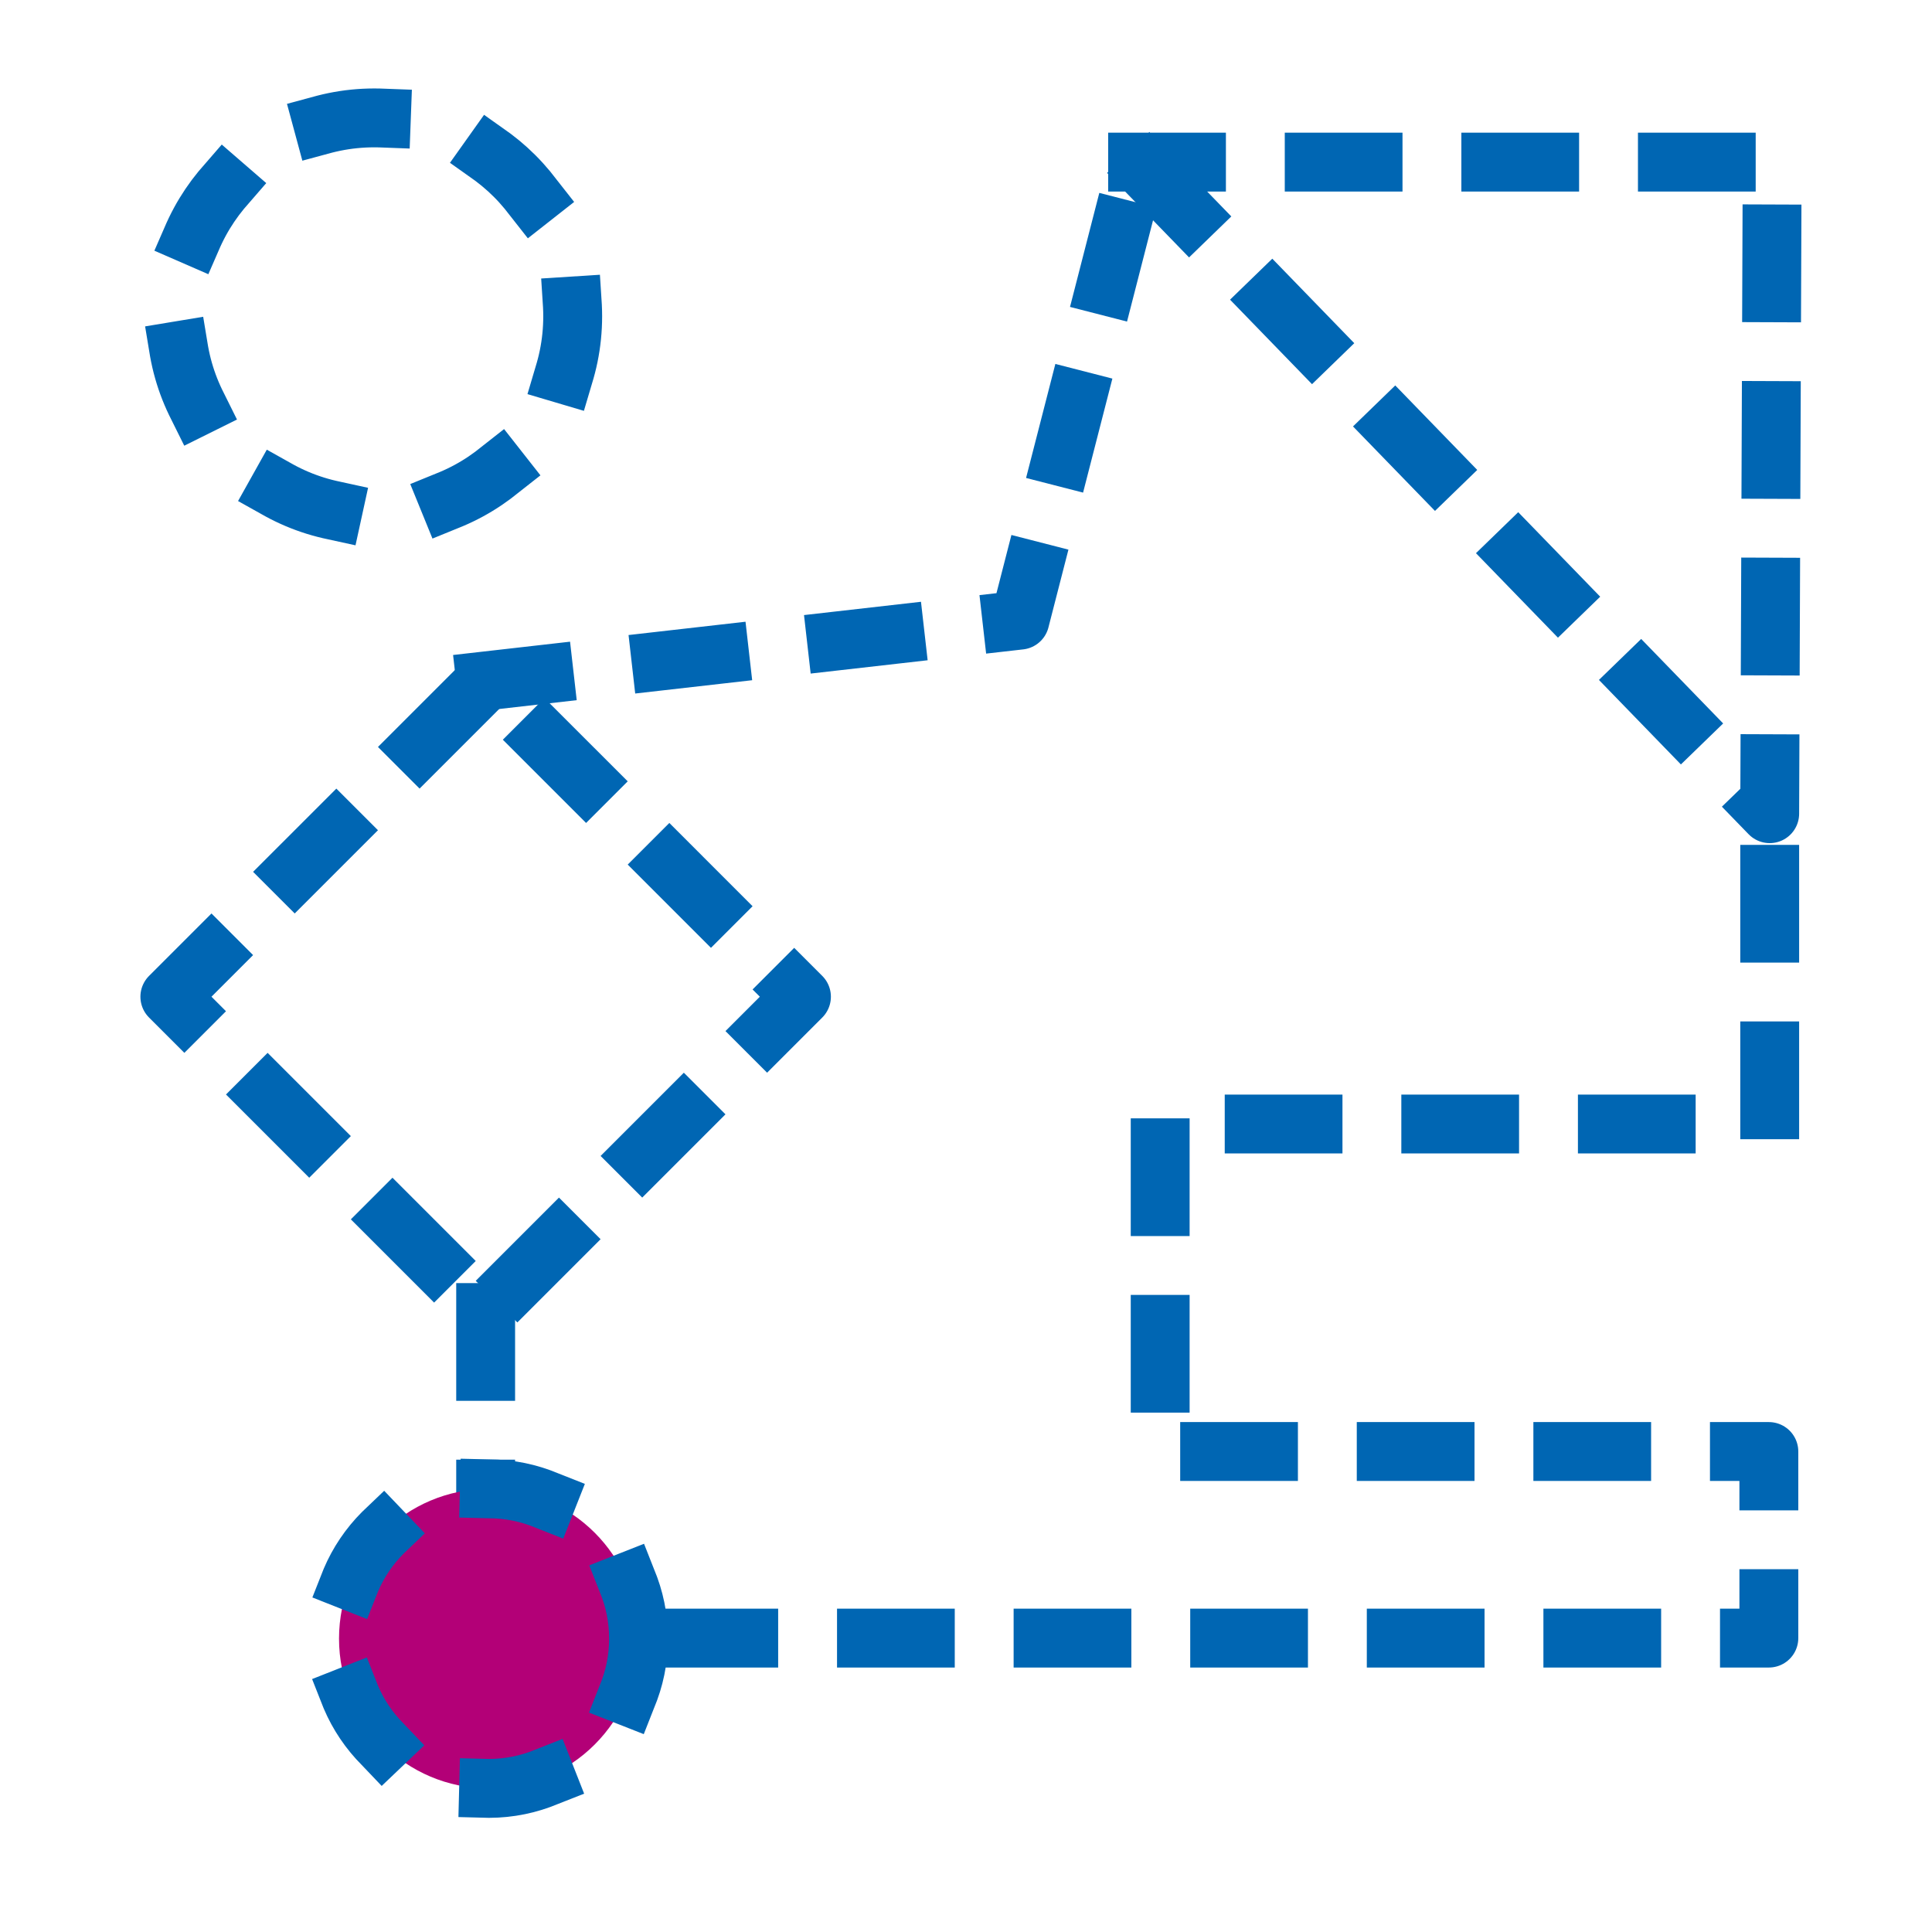
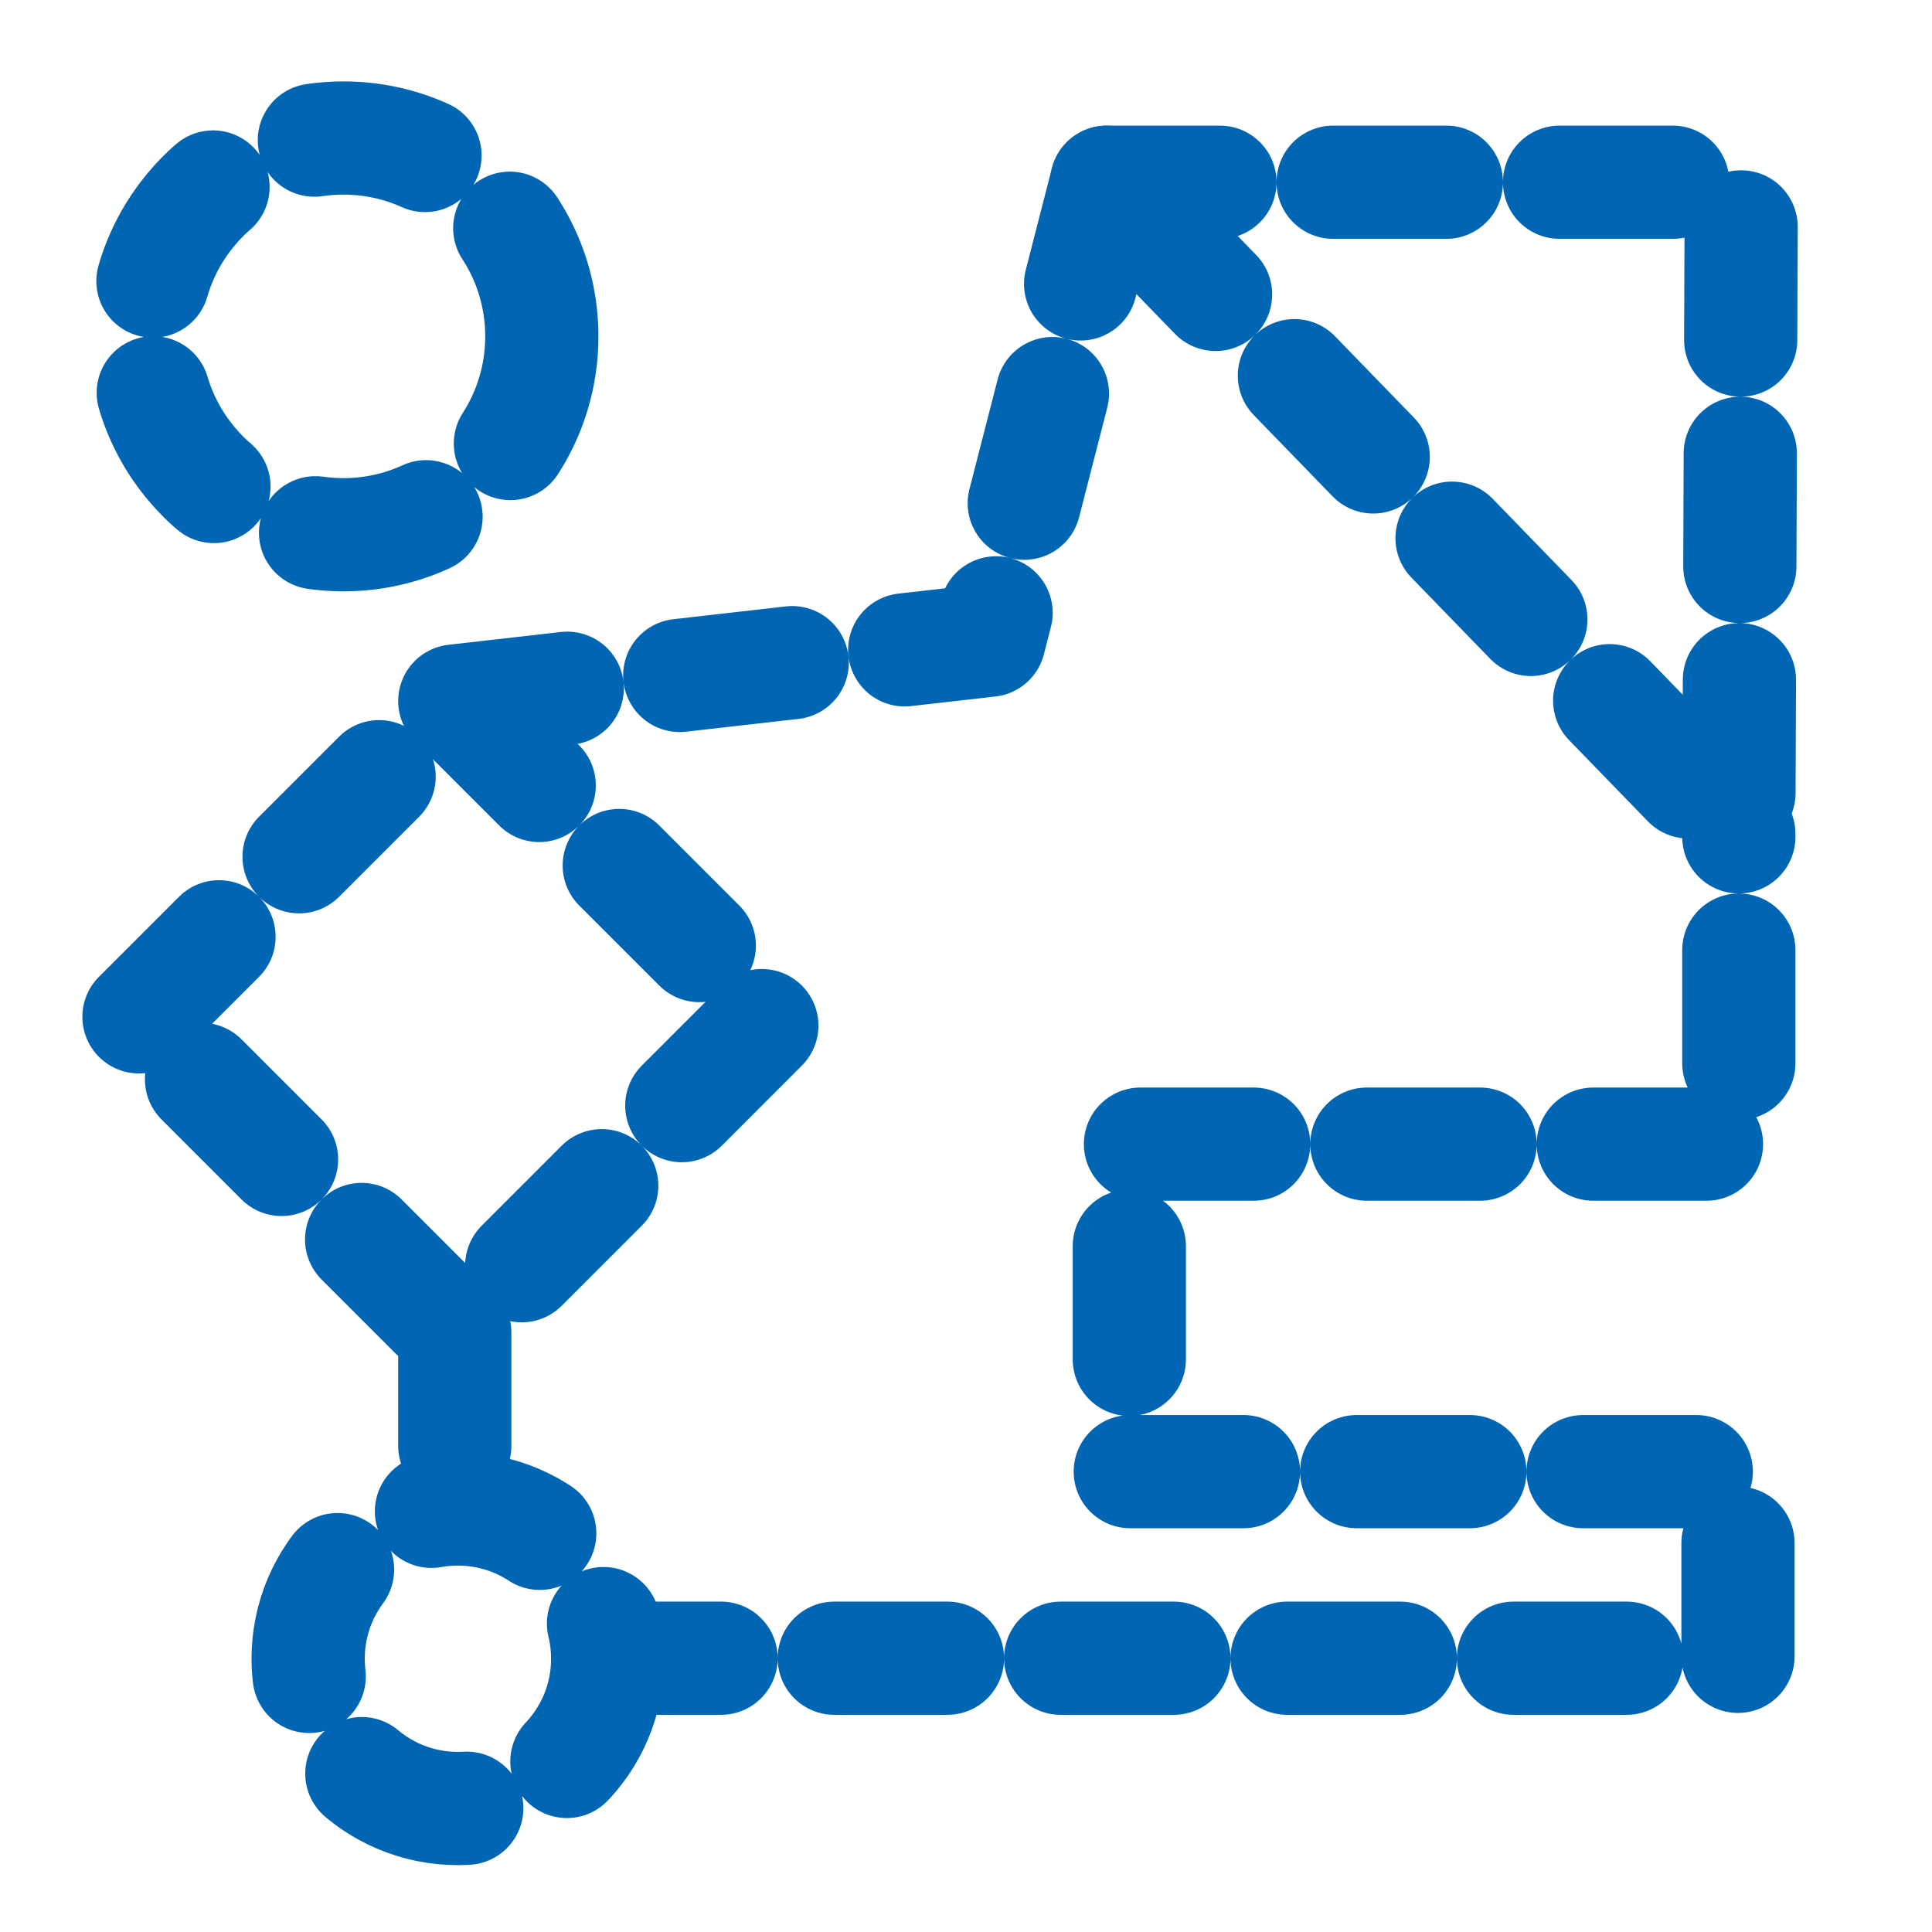
<svg xmlns="http://www.w3.org/2000/svg" version="1.2" width="112.89mm" height="112.89mm" viewBox="0 0 11289 11289" preserveAspectRatio="xMidYMid" fill-rule="evenodd" stroke-width="28.222" stroke-linejoin="round" xml:space="preserve" id="svg116">
  <defs class="ClipPathGroup" id="defs8">
    <mask id="mask1">
      <g id="g68-3">
        <defs id="defs64">
          <linearGradient id="gradient1" x1="4516" y1="979" x2="4516" y2="8053" gradientUnits="userSpaceOnUse">
            <stop offset="0.5" style="stop-color:rgb(5,5,5)" id="stop55" />
            <stop offset="0.5" style="stop-color:rgb(5,5,5)" id="stop57" />
            <stop offset="1" style="stop-color:rgb(5,5,5)" id="stop59" />
            <stop offset="1" style="stop-color:rgb(5,5,5)" id="stop61" />
          </linearGradient>
        </defs>
        <path style="fill:url(#gradient1)" d="M 979,979 H 8053 V 8053 H 979 Z" id="path66" />
      </g>
    </mask>
  </defs>
  <defs class="TextShapeIndex" id="defs12" />
  <defs class="EmbeddedBulletChars" id="defs44" />
  <defs class="TextEmbeddedBitmaps" id="defs46" />
  <g id="g51">
    <g id="id2" class="Master_Slide">
      <g id="bg-id2" class="Background" />
      <g id="bo-id2" class="BackgroundObjects" />
    </g>
  </g>
  <g class="SlideGroup" id="g114">
    <g id="container-id1">
-       <circle style="fill:none;fill-opacity:0.5;fill-rule:evenodd;stroke:#0066b3;stroke-width:343.958;stroke-miterlimit:4;stroke-dasharray:343.958, 687.917;stroke-opacity:1;stroke-dashoffset:0;stroke-linecap:square" id="path90" r="1159.016" cy="1847.896" cx="2187.315" />
-       <path style="fill:none;stroke:#0066b3;stroke-width:343.958;stroke-linecap:square;stroke-linejoin:round;stroke-miterlimit:4;stroke-dasharray:343.958, 687.917;stroke-opacity:1;stroke-dashoffset:0" d="m 2837.754,7669.308 v 1902.362 l 7497.971,0 V 8481.433 l -3556.59,0 V 6567.792 l 3561.508,0 V 4754.533" id="path949" />
-       <circle style="fill:#b30077;fill-opacity:1;fill-rule:evenodd;stroke:#0066b3;stroke-width:343.958;stroke-miterlimit:4;stroke-dasharray:343.958,687.916;stroke-opacity:1;stroke-linecap:square;stroke-dashoffset:0" id="path90-7" cx="2856.104" cy="9574.732" r="875.156" />
-       <path style="fill:none;stroke:#0066b3;stroke-width:343.958;stroke-linecap:square;stroke-linejoin:round;stroke-miterlimit:4;stroke-dasharray:343.958, 687.917;stroke-opacity:1;stroke-dashoffset:0" d="M 2837.754,3978.674 5959.609,3623.573 6647.225,947.25" id="path1006" />
-       <path style="fill:none;stroke:#0066b3;stroke-width:343.958;stroke-linecap:square;stroke-linejoin:round;stroke-opacity:1;fill-opacity:0.502;stroke-miterlimit:4;stroke-dasharray:343.958, 687.917;stroke-dashoffset:0" d="m 6647.225,947.25 h 3707.873 l -14.455,3807.283 z" id="path1008" />
-       <rect style="fill:none;fill-opacity:0.502;stroke:#0066b3;stroke-width:343.958;stroke-linecap:square;stroke-linejoin:round;stroke-miterlimit:4;stroke-dasharray:343.958, 687.917;stroke-opacity:1;paint-order:markers fill stroke;stroke-dashoffset:0" id="rect1012" width="2609.672" height="2609.672" x="-3416.424" y="4819.942" transform="rotate(-45)" />
+       <circle style="fill:none;fill-opacity:0.35;fill-rule:evenodd;stroke:#0066b3;stroke-width:661.458;stroke-miterlimit:4;stroke-dasharray:661.458, 661.458;stroke-opacity:1;stroke-dashoffset:0;stroke-linecap:round" id="path90-3" r="1159.016" cy="1965.485" cx="2006.93" />
+       <path style="fill:none;stroke:#0066b3;stroke-width:661.458;stroke-linecap:round;stroke-linejoin:round;stroke-miterlimit:4;stroke-dasharray:661.458, 661.458;stroke-opacity:1;stroke-dashoffset:0" d="m 2657.37,7786.896 v 1080.274 m 894.443,822.089 H 10155.341 V 8599.022 H 6598.751 V 6685.38 h 3561.508 V 4872.122" id="path949-6" />
+       <circle style="fill:none;fill-opacity:0.35;fill-rule:evenodd;stroke:#0066b3;stroke-width:661.458;stroke-miterlimit:4;stroke-dasharray:661.458, 661.458;stroke-opacity:1;stroke-linecap:round;stroke-dashoffset:0" id="path90-7-7" cx="2675.72" cy="9692.321" r="875.156" />
+       <path style="fill:none;stroke:#0066b3;stroke-width:661.458;stroke-linecap:round;stroke-linejoin:round;stroke-miterlimit:4;stroke-dasharray:661.458,661.458;stroke-opacity:1;stroke-dashoffset:0" d="m 2657.369,4096.262 3121.855,-355.101 687.617,-2676.323" id="path1006-5" />
+       <path style="fill:none;fill-opacity:0.35;stroke:#0066b3;stroke-width:661.458;stroke-linecap:round;stroke-linejoin:round;stroke-miterlimit:4;stroke-dasharray:661.458, 661.458;stroke-opacity:1;stroke-dashoffset:0" d="m 6466.841,1064.838 h 3707.873 l -14.455,3807.284 z" id="path1008-3" />
+       <rect style="fill:none;fill-opacity:0.35;stroke:#0066b3;stroke-width:661.458;stroke-linecap:round;stroke-linejoin:round;stroke-miterlimit:4;stroke-dasharray:661.458, 661.458;stroke-opacity:1;paint-order:markers fill stroke;stroke-dashoffset:0" id="rect1012-5" width="2609.673" height="2609.673" x="-3627.123" y="4775.539" transform="rotate(-45)" />
    </g>
  </g>
</svg>
